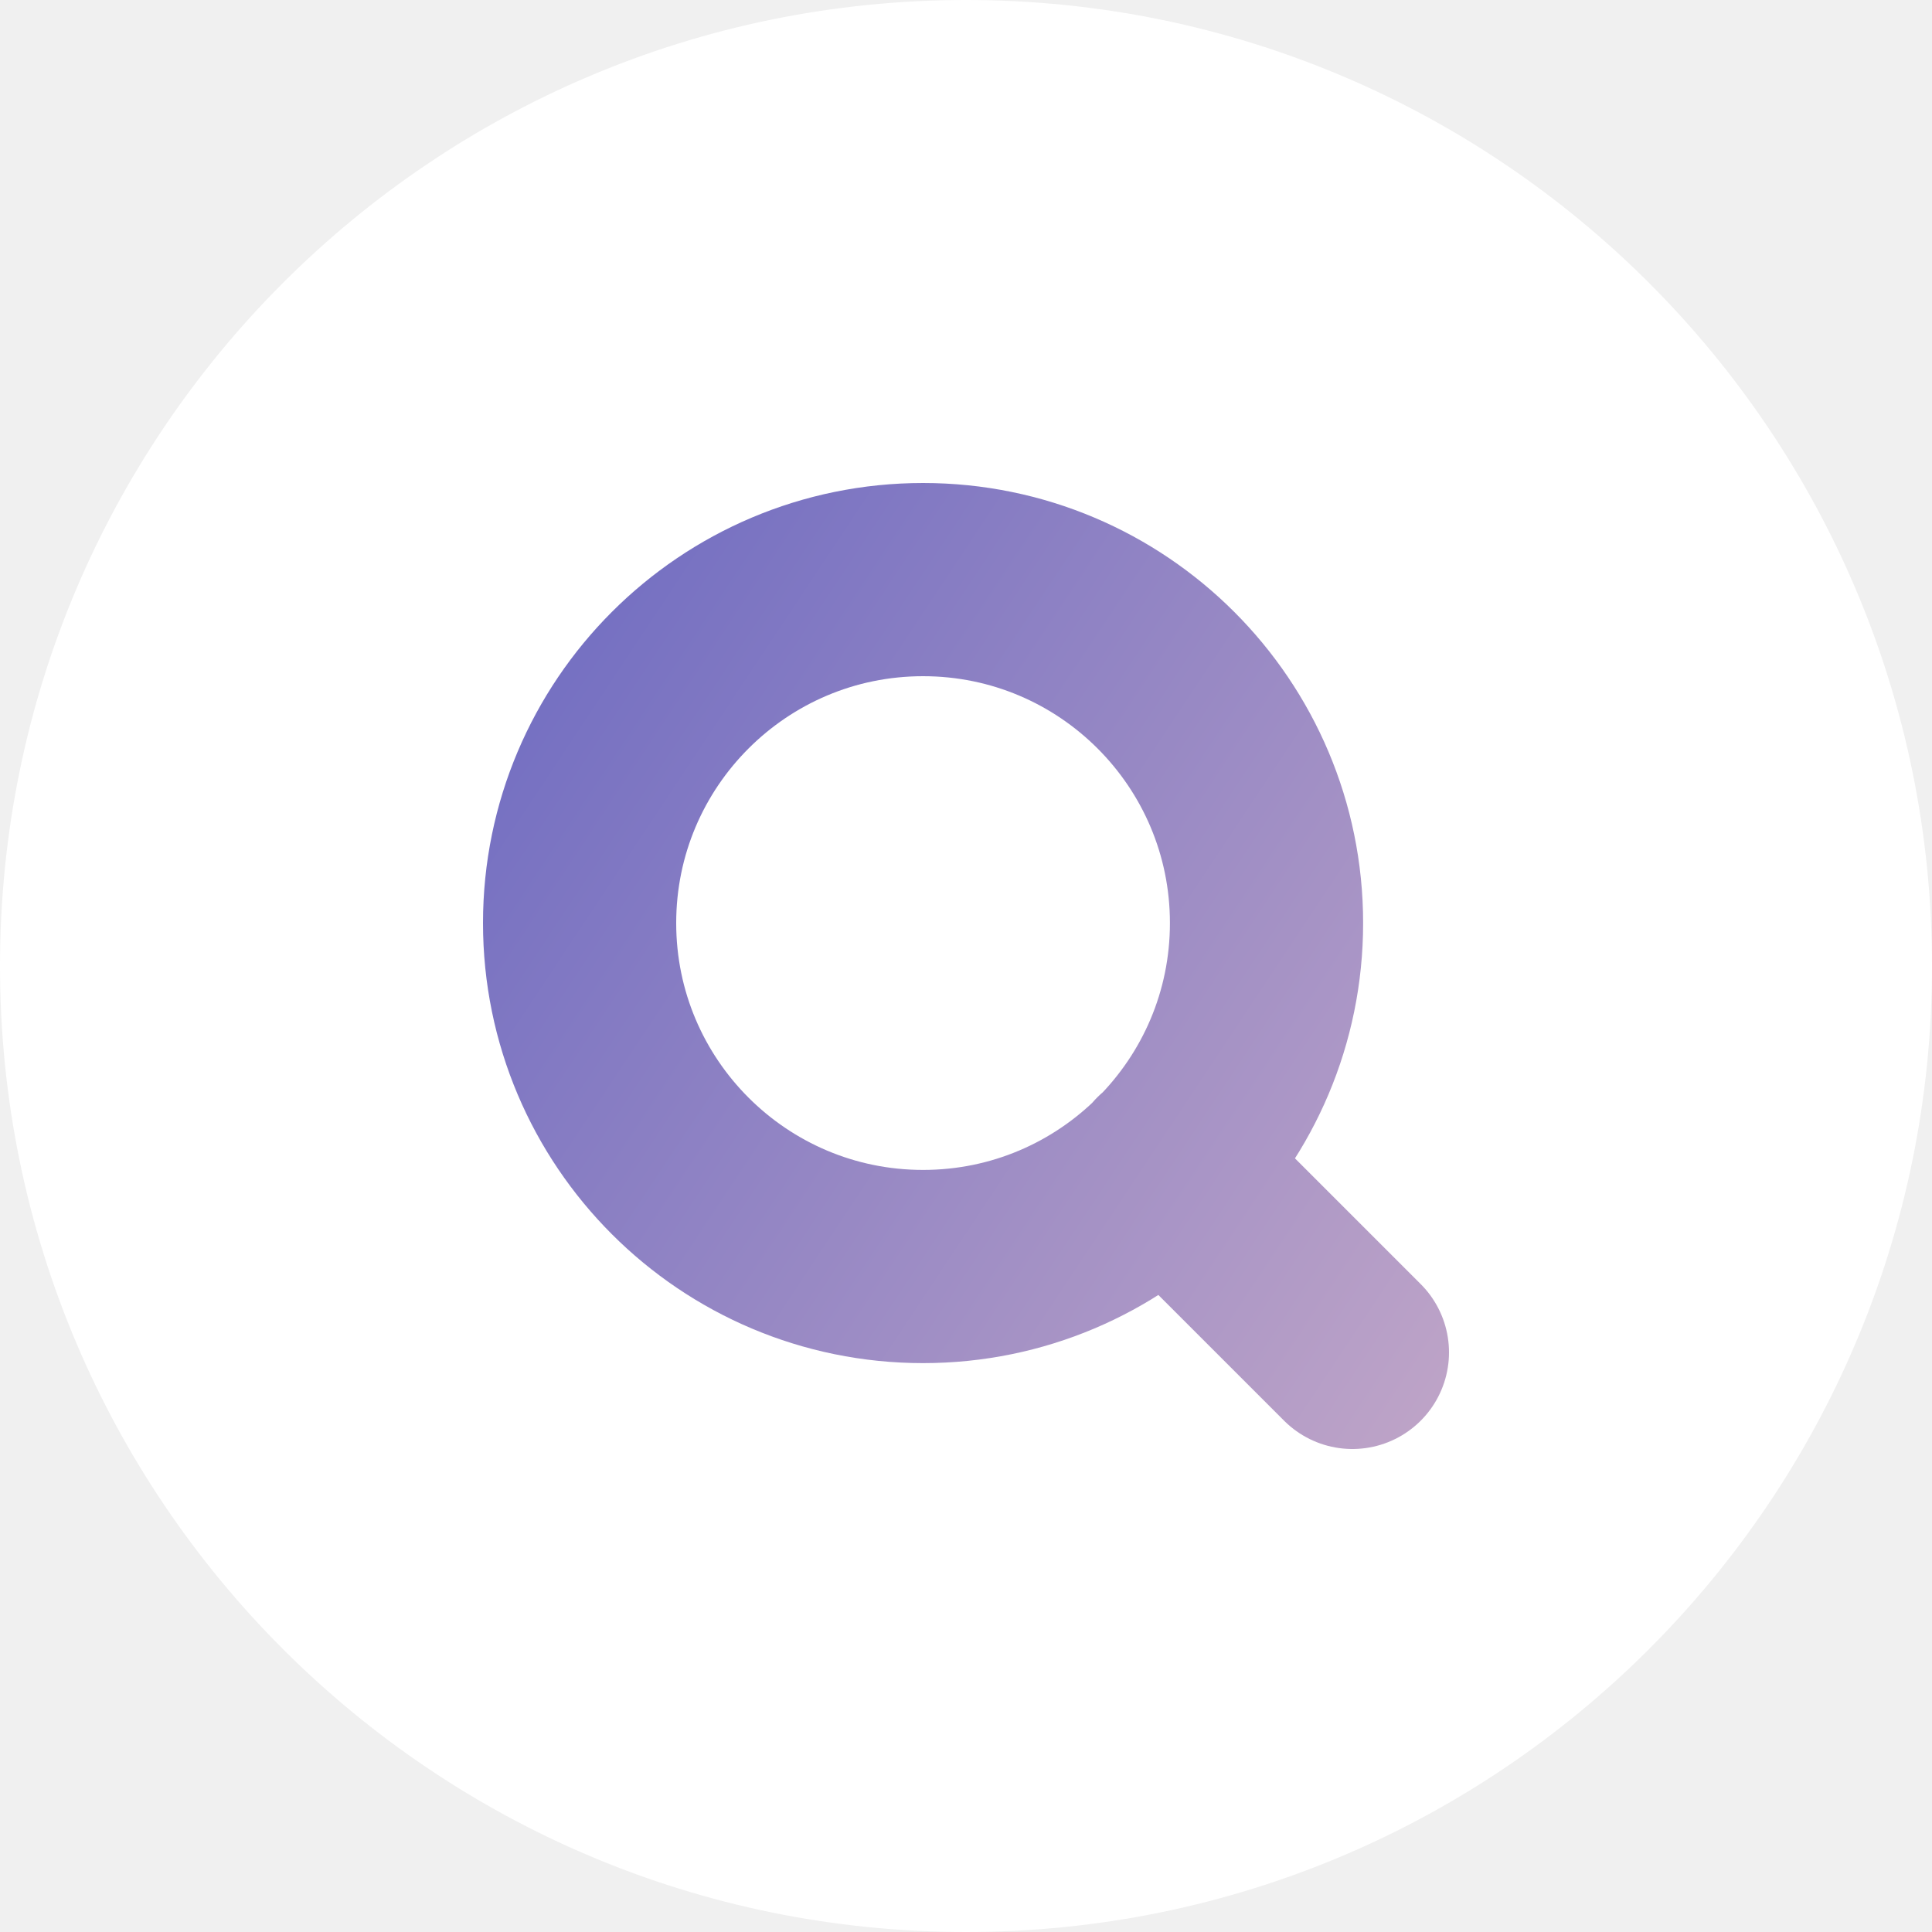
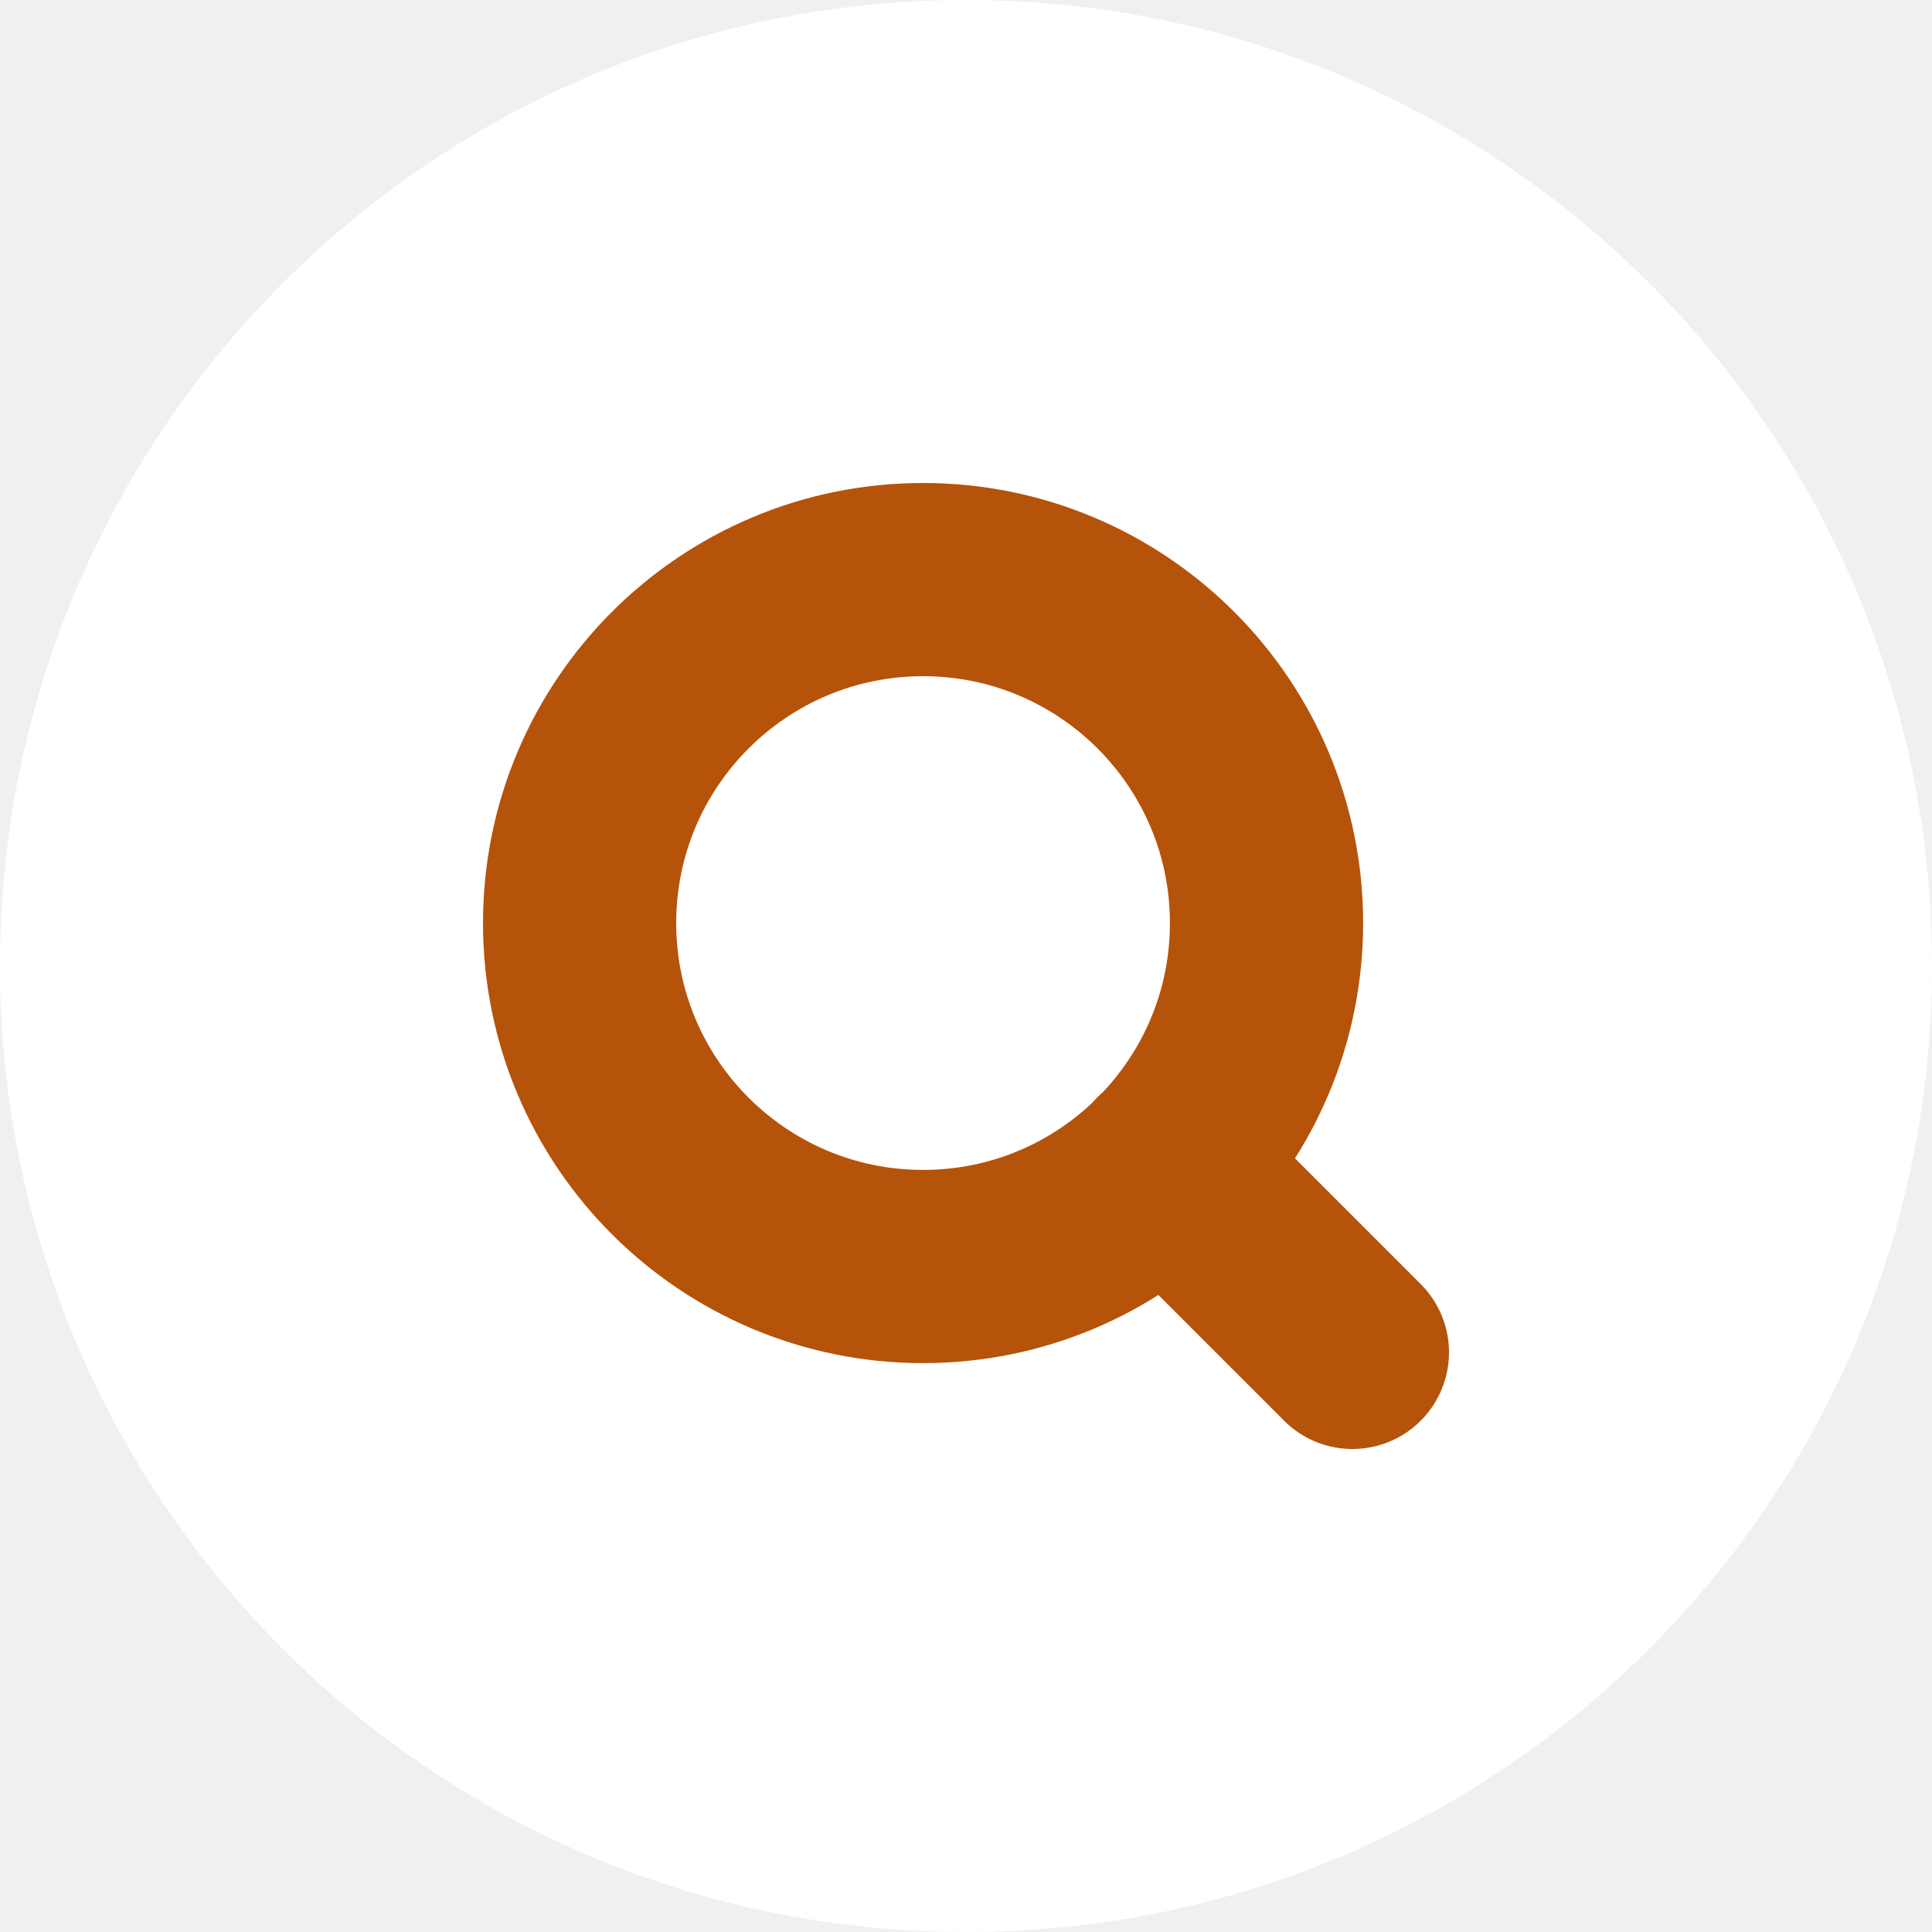
<svg xmlns="http://www.w3.org/2000/svg" width="40" height="40" viewBox="0 0 40 40" fill="none">
  <rect width="40" height="40" rx="20" fill="white" />
  <path d="M28 28L24.133 24.133M26.222 19.111C26.222 23.038 23.038 26.222 19.111 26.222C15.184 26.222 12 23.038 12 19.111C12 15.184 15.184 12 19.111 12C23.038 12 26.222 15.184 26.222 19.111Z" stroke="url(#paint0_linear_1_2)" stroke-width="4" stroke-linecap="round" stroke-linejoin="round" />
  <defs>
    <linearGradient id="paint0_linear_1_2" x1="4.762" y1="9.714" x2="48.952" y2="39.048" gradientUnits="userSpaceOnUse">
-       <stop stop-color="#5D5FC0" />
-       <stop offset="1" stop-color="#FFD2CC" />
+       <stop stop-color="#b45309" />
+       <stop offset="1" stop-color="#b45309" />
    </linearGradient>
  </defs>
</svg>
